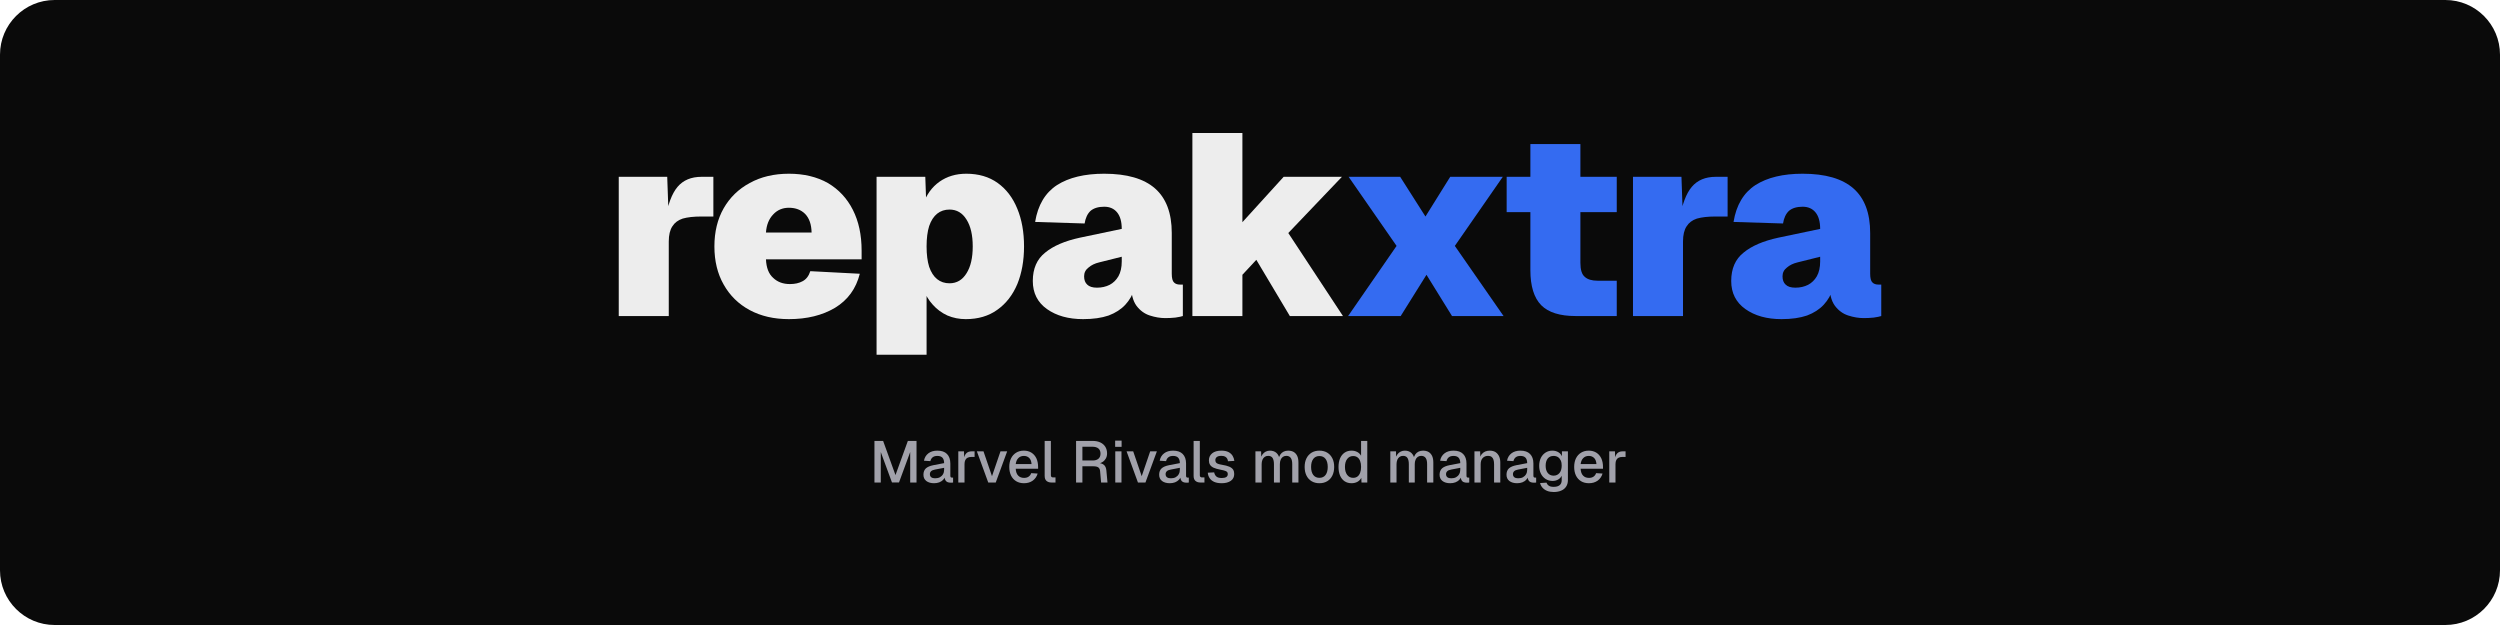
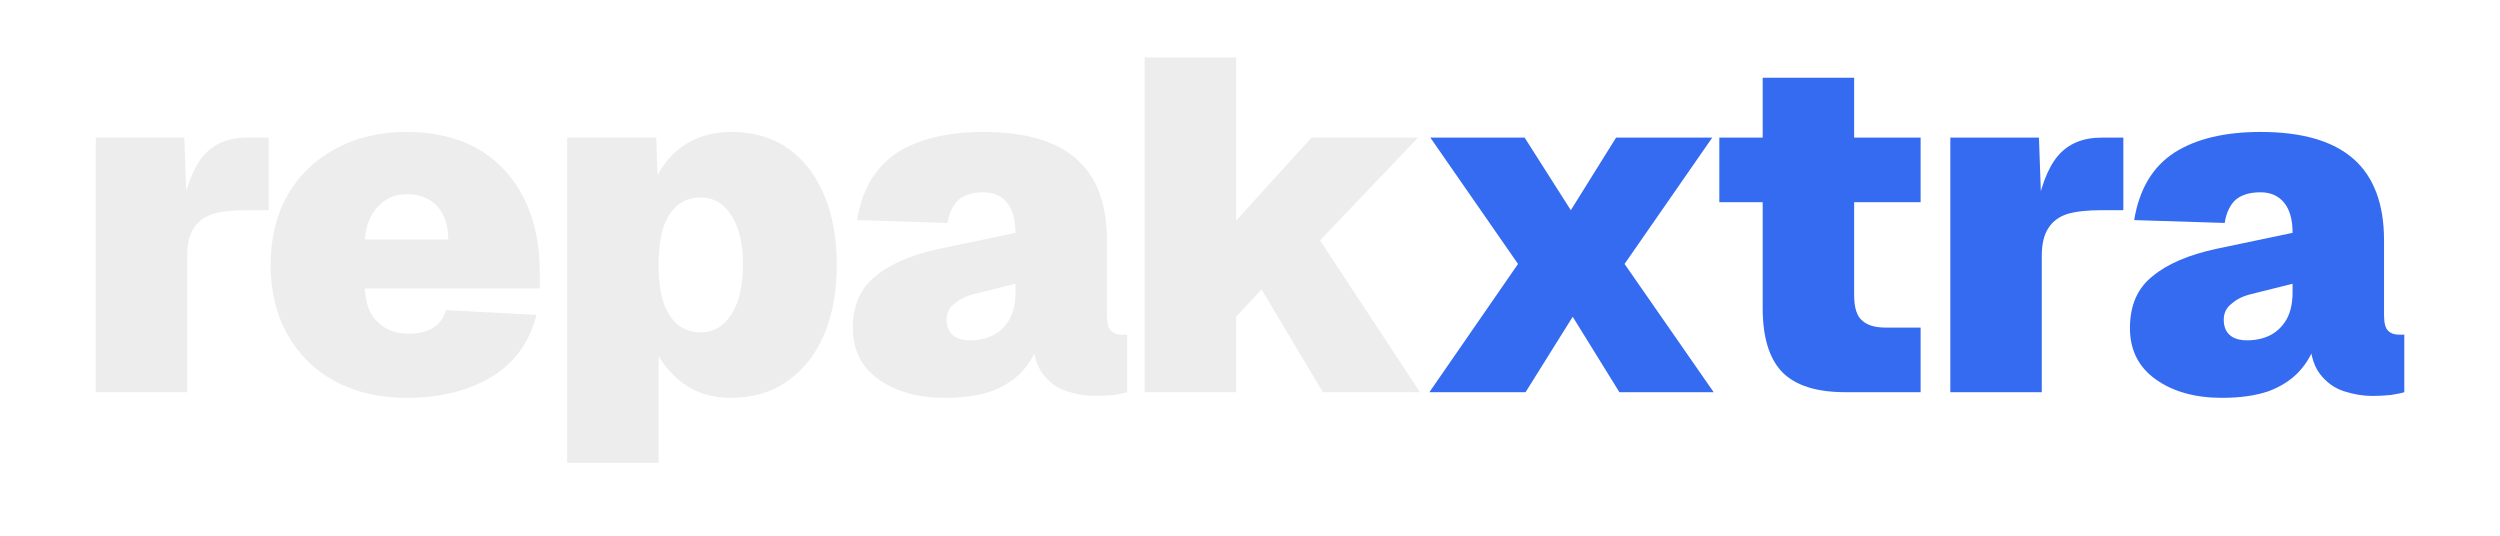
- <svg xmlns="http://www.w3.org/2000/svg" viewBox="0 0 1280 320" width="1280" height="320" role="img" aria-label="repakxtra, Marvel Rivals mod manager">
-   <rect width="1280" height="320" rx="28" fill="#0a0a0a" />
-   <g fill="#ededed">
+ <svg xmlns="http://www.w3.org/2000/svg" viewBox="290 52 700 150" width="700" height="150" role="img" aria-label="repakxtra">
+   <style>.w{fill:#ededed}@media (prefers-color-scheme: light){.w{fill:#0a0a0a}}</style>
+   <g class="w">
    <g transform="translate(309.41 161.81) scale(0.132 -0.132)">
      <path transform="translate(0 0)" d="M56 0V540H244L250 370L236 372Q251 462 284 501Q317 540 377 540H423V386H375Q332 386 304 378Q277 369 264 348Q250 327 250 289V0Z" />
      <path transform="translate(395 0)" d="M321 -12Q234 -12 169 23Q104 58 68 122Q32 185 32 270Q32 355 68 418Q104 481 169 516Q234 552 321 552Q408 552 472 516Q535 479 569 412Q603 345 603 254V220H232Q234 171 260 148Q285 124 325 124Q354 124 374 135Q395 146 404 174L596 164Q574 77 500 32Q426 -12 321 -12ZM232 324H409Q408 371 384 396Q360 420 321 420Q284 420 260 394Q235 368 232 324Z" />
      <path transform="translate(1000 0)" d="M56 -150V540H245L249 427L236 432Q256 490 300 521Q344 552 404 552Q476 552 526 516Q576 480 602 416Q628 353 628 270Q628 188 602 124Q575 60 524 24Q474 -12 402 -12Q364 -12 331 2Q298 17 274 44Q249 71 237 108L250 112V-150ZM339 127Q381 127 405 166Q429 204 429 270Q429 336 405 374Q381 413 339 413Q311 413 291 397Q271 381 260 349Q250 317 250 270Q250 223 260 191Q271 159 291 143Q311 127 339 127Z" />
      <path transform="translate(1630 0)" d="M227 -12Q142 -12 87 27Q32 66 32 136Q32 208 80 246Q127 285 215 304L377 338Q377 380 359 402Q341 424 309 424Q275 424 256 408Q238 391 233 359L41 365Q57 463 126 508Q195 552 309 552Q441 552 506 495Q571 438 571 322V164Q571 138 580 130Q588 122 603 122H614V0Q605 -3 585 -6Q565 -8 546 -8Q517 -8 486 2Q455 12 434 40Q413 69 413 124L427 108Q416 71 391 44Q366 17 326 2Q285 -12 227 -12ZM281 110Q308 110 330 121Q351 132 364 154Q377 177 377 212V230L289 208Q264 202 248 188Q231 175 231 154Q231 133 243 122Q255 110 281 110Z" />
      <path transform="translate(2225 0)" d="M56 0V710H250V364L410 540H636L428 322L640 0H434L304 218L250 160V0Z" />
      <path transform="translate(2840 0)" fill="#346bf1" d="M45 0 233 272 47 540H247L345 386L441 540H645L459 272L648 0H448L349 160L249 0Z" />
      <path transform="translate(3469 0)" fill="#346bf1" d="M298 0Q207 0 165 42Q123 85 123 178V667H317V206Q317 166 334 152Q350 137 384 137H458V0ZM31 403V540H458V403Z" />
      <path transform="translate(3934 0)" fill="#346bf1" d="M56 0V540H244L250 370L236 372Q251 462 284 501Q317 540 377 540H423V386H375Q332 386 304 378Q277 369 264 348Q250 327 250 289V0Z" />
      <path transform="translate(4339 0)" fill="#346bf1" d="M227 -12Q142 -12 87 27Q32 66 32 136Q32 208 80 246Q127 285 215 304L377 338Q377 380 359 402Q341 424 309 424Q275 424 256 408Q238 391 233 359L41 365Q57 463 126 508Q195 552 309 552Q441 552 506 495Q571 438 571 322V164Q571 138 580 130Q588 122 603 122H614V0Q605 -3 585 -6Q565 -8 546 -8Q517 -8 486 2Q455 12 434 40Q413 69 413 124L427 108Q416 71 391 44Q366 17 326 2Q285 -12 227 -12ZM281 110Q308 110 330 121Q351 132 364 154Q377 177 377 212V230L289 208Q264 202 248 188Q231 175 231 154Q231 133 243 122Q255 110 281 110Z" />
    </g>
  </g>
-   <g fill="#a1a1aa">
-     <g transform="translate(445.14 247.05) scale(0.03 -0.03)">
-       <path transform="translate(0 0)" d="M86 0V710H234L445 127L656 710H804V0H696V520L505 1H385L194 520V0Z" />
-       <path transform="translate(880 0)" d="M224 -12Q141 -12 91 26Q42 64 42 133Q42 202 83 241Q125 279 212 296L395 331Q395 393 366 424Q337 454 280 454Q229 454 200 431Q171 409 160 365L51 372Q66 452 126 498Q185 544 280 544Q388 544 444 487Q501 429 501 325V118Q501 99 508 91Q514 84 529 84H548V0Q543 -1 532 -2Q521 -3 509 -3Q475 -3 450 8Q426 19 414 44Q402 70 402 113L413 108Q405 73 378 46Q352 19 312 3Q271 -12 224 -12ZM241 72Q289 72 323 90Q357 109 376 142Q395 175 395 217V251L239 221Q191 212 172 192Q152 173 152 143Q152 109 175 90Q199 72 241 72Z" />
-       <path transform="translate(1442 0)" d="M75 0V532H172L176 391L167 394Q178 466 212 499Q245 532 302 532H353V437H302Q262 437 235 424Q208 411 195 384Q181 357 181 314V0Z" />
-       <path transform="translate(1812 0)" d="M216 0 22 532H135L280 108L425 532H539L344 0Z" />
-       <path transform="translate(2345 0)" d="M294 -12Q216 -12 160 22Q103 56 72 119Q42 182 42 266Q42 350 72 412Q103 475 159 509Q215 544 291 544Q363 544 418 511Q473 477 504 414Q534 351 534 262V235H152Q156 157 194 118Q231 79 295 79Q342 79 373 101Q404 123 416 160L526 153Q505 79 444 33Q382 -12 294 -12ZM152 315H422Q417 386 381 420Q346 454 291 454Q234 454 198 418Q161 383 152 315Z" />
-       <path transform="translate(2916 0)" d="M191 0Q139 0 107 27Q75 54 75 113V710H181V123Q181 105 191 96Q200 87 218 87H260V0Z" />
-       <path transform="translate(3441 0)" d="M86 0V710H369Q445 710 500 684Q555 658 585 610Q615 562 615 496Q615 448 594 410Q572 372 537 350Q501 327 461 324L456 333Q523 333 560 302Q597 272 603 207L622 0H513L496 193Q493 236 467 257Q441 277 382 277H194V0ZM194 376H371Q432 376 468 406Q503 437 503 493Q503 550 467 581Q431 611 362 611H194Z" />
-       <path transform="translate(4121 0)" d="M75 0V532H181V0ZM73 609V715H183V609Z" />
-       <path transform="translate(4367 0)" d="M216 0 22 532H135L280 108L425 532H539L344 0Z" />
-       <path transform="translate(4903 0)" d="M224 -12Q141 -12 91 26Q42 64 42 133Q42 202 83 241Q125 279 212 296L395 331Q395 393 366 424Q337 454 280 454Q229 454 200 431Q171 409 160 365L51 372Q66 452 126 498Q185 544 280 544Q388 544 444 487Q501 429 501 325V118Q501 99 508 91Q514 84 529 84H548V0Q543 -1 532 -2Q521 -3 509 -3Q475 -3 450 8Q426 19 414 44Q402 70 402 113L413 108Q405 73 378 46Q352 19 312 3Q271 -12 224 -12ZM241 72Q289 72 323 90Q357 109 376 142Q395 175 395 217V251L239 221Q191 212 172 192Q152 173 152 143Q152 109 175 90Q199 72 241 72Z" />
-       <path transform="translate(5458 0)" d="M191 0Q139 0 107 27Q75 54 75 113V710H181V123Q181 105 191 96Q200 87 218 87H260V0Z" />
-       <path transform="translate(5733 0)" d="M280 -12Q203 -12 151 11Q100 34 73 75Q46 115 42 168L151 173Q159 129 188 103Q217 77 280 77Q330 77 356 93Q383 109 383 144Q383 164 374 177Q365 190 339 199Q313 209 262 218Q184 233 140 253Q97 274 79 305Q61 335 61 379Q61 452 116 498Q171 544 275 544Q348 544 395 520Q442 495 466 455Q490 415 495 369L386 363Q385 388 372 409Q360 430 336 443Q312 455 273 455Q221 455 196 435Q171 415 171 383Q171 359 181 344Q191 329 216 319Q241 310 283 303Q364 290 410 270Q456 249 475 219Q493 188 493 145Q493 70 435 29Q376 -12 280 -12Z" />
-       <path transform="translate(6513 0)" d="M75 0V532H172L175 400L163 404Q172 448 195 479Q217 510 250 527Q283 544 322 544Q390 544 433 506Q476 467 487 400L470 400Q479 447 501 479Q522 510 556 527Q590 544 633 544Q689 544 729 521Q768 497 789 452Q809 407 809 342V0H703V316Q703 385 678 420Q653 455 602 455Q569 455 544 438Q519 421 506 389Q492 357 492 312V0H391V312Q391 380 369 417Q346 455 292 455Q258 455 234 438Q209 421 195 389Q181 356 181 312V0Z" />
-       <path transform="translate(7386 0)" d="M294 -12Q218 -12 161 22Q104 56 73 119Q42 182 42 266Q42 351 73 413Q104 475 161 510Q218 544 294 544Q370 544 427 510Q484 475 515 413Q546 351 546 266Q546 182 515 119Q484 56 427 22Q370 -12 294 -12ZM294 80Q362 80 399 129Q436 179 436 266Q436 353 399 403Q362 452 294 452Q227 452 189 403Q152 353 152 266Q152 179 189 129Q227 80 294 80Z" />
-       <path transform="translate(7964 0)" d="M264 -12Q196 -12 145 22Q95 56 68 119Q42 181 42 266Q42 351 69 414Q96 476 146 510Q196 544 264 544Q319 544 362 521Q405 498 427 457V710H533V0H434L431 80Q409 37 365 12Q320 -12 264 -12ZM292 80Q335 80 365 102Q395 124 411 166Q427 208 427 266Q427 326 411 367Q395 409 365 430Q335 452 292 452Q228 452 190 402Q152 353 152 266Q152 180 190 130Q228 80 292 80Z" />
-       <path transform="translate(8815 0)" d="M75 0V532H172L175 400L163 404Q172 448 195 479Q217 510 250 527Q283 544 322 544Q390 544 433 506Q476 467 487 400L470 400Q479 447 501 479Q522 510 556 527Q590 544 633 544Q689 544 729 521Q768 497 789 452Q809 407 809 342V0H703V316Q703 385 678 420Q653 455 602 455Q569 455 544 438Q519 421 506 389Q492 357 492 312V0H391V312Q391 380 369 417Q346 455 292 455Q258 455 234 438Q209 421 195 389Q181 356 181 312V0Z" />
-       <path transform="translate(9689 0)" d="M224 -12Q141 -12 91 26Q42 64 42 133Q42 202 83 241Q125 279 212 296L395 331Q395 393 366 424Q337 454 280 454Q229 454 200 431Q171 409 160 365L51 372Q66 452 126 498Q185 544 280 544Q388 544 444 487Q501 429 501 325V118Q501 99 508 91Q514 84 529 84H548V0Q543 -1 532 -2Q521 -3 509 -3Q475 -3 450 8Q426 19 414 44Q402 70 402 113L413 108Q405 73 378 46Q352 19 312 3Q271 -12 224 -12ZM241 72Q289 72 323 90Q357 109 376 142Q395 175 395 217V251L239 221Q191 212 172 192Q152 173 152 143Q152 109 175 90Q199 72 241 72Z" />
-       <path transform="translate(10251 0)" d="M75 0V532H172L176 390L163 397Q172 449 197 481Q222 513 258 529Q294 544 336 544Q396 544 436 518Q475 491 496 446Q516 400 516 342V0H410V310Q410 357 400 389Q390 421 367 438Q344 455 307 455Q251 455 216 418Q181 381 181 310V0Z" />
-       <path transform="translate(10831 0)" d="M224 -12Q141 -12 91 26Q42 64 42 133Q42 202 83 241Q125 279 212 296L395 331Q395 393 366 424Q337 454 280 454Q229 454 200 431Q171 409 160 365L51 372Q66 452 126 498Q185 544 280 544Q388 544 444 487Q501 429 501 325V118Q501 99 508 91Q514 84 529 84H548V0Q543 -1 532 -2Q521 -3 509 -3Q475 -3 450 8Q426 19 414 44Q402 70 402 113L413 108Q405 73 378 46Q352 19 312 3Q271 -12 224 -12ZM241 72Q289 72 323 90Q357 109 376 142Q395 175 395 217V251L239 221Q191 212 172 192Q152 173 152 143Q152 109 175 90Q199 72 241 72Z" />
-       <path transform="translate(11389 0)" d="M289 -162Q226 -162 178 -143Q130 -124 99 -89Q68 -55 57 -9L167 -2Q178 -35 206 -54Q233 -74 289 -74Q355 -74 390 -46Q426 -18 426 39V116Q407 75 365 51Q323 27 271 27Q204 27 152 60Q100 93 71 151Q42 209 42 285Q42 362 70 420Q99 478 150 511Q202 544 267 544Q324 544 368 518Q411 492 430 448V532H532V42Q532 -24 502 -69Q473 -115 418 -138Q364 -162 289 -162ZM288 117Q350 117 388 162Q425 207 426 286Q427 338 410 376Q393 413 362 434Q330 454 288 454Q223 454 187 409Q152 363 152 286Q152 208 188 163Q225 117 288 117Z" />
-       <path transform="translate(11986 0)" d="M294 -12Q216 -12 160 22Q103 56 72 119Q42 182 42 266Q42 350 72 412Q103 475 159 509Q215 544 291 544Q363 544 418 511Q473 477 504 414Q534 351 534 262V235H152Q156 157 194 118Q231 79 295 79Q342 79 373 101Q404 123 416 160L526 153Q505 79 444 33Q382 -12 294 -12ZM152 315H422Q417 386 381 420Q346 454 291 454Q234 454 198 418Q161 383 152 315Z" />
-       <path transform="translate(12552 0)" d="M75 0V532H172L176 391L167 394Q178 466 212 499Q245 532 302 532H353V437H302Q262 437 235 424Q208 411 195 384Q181 357 181 314V0Z" />
-     </g>
-   </g>
</svg>
